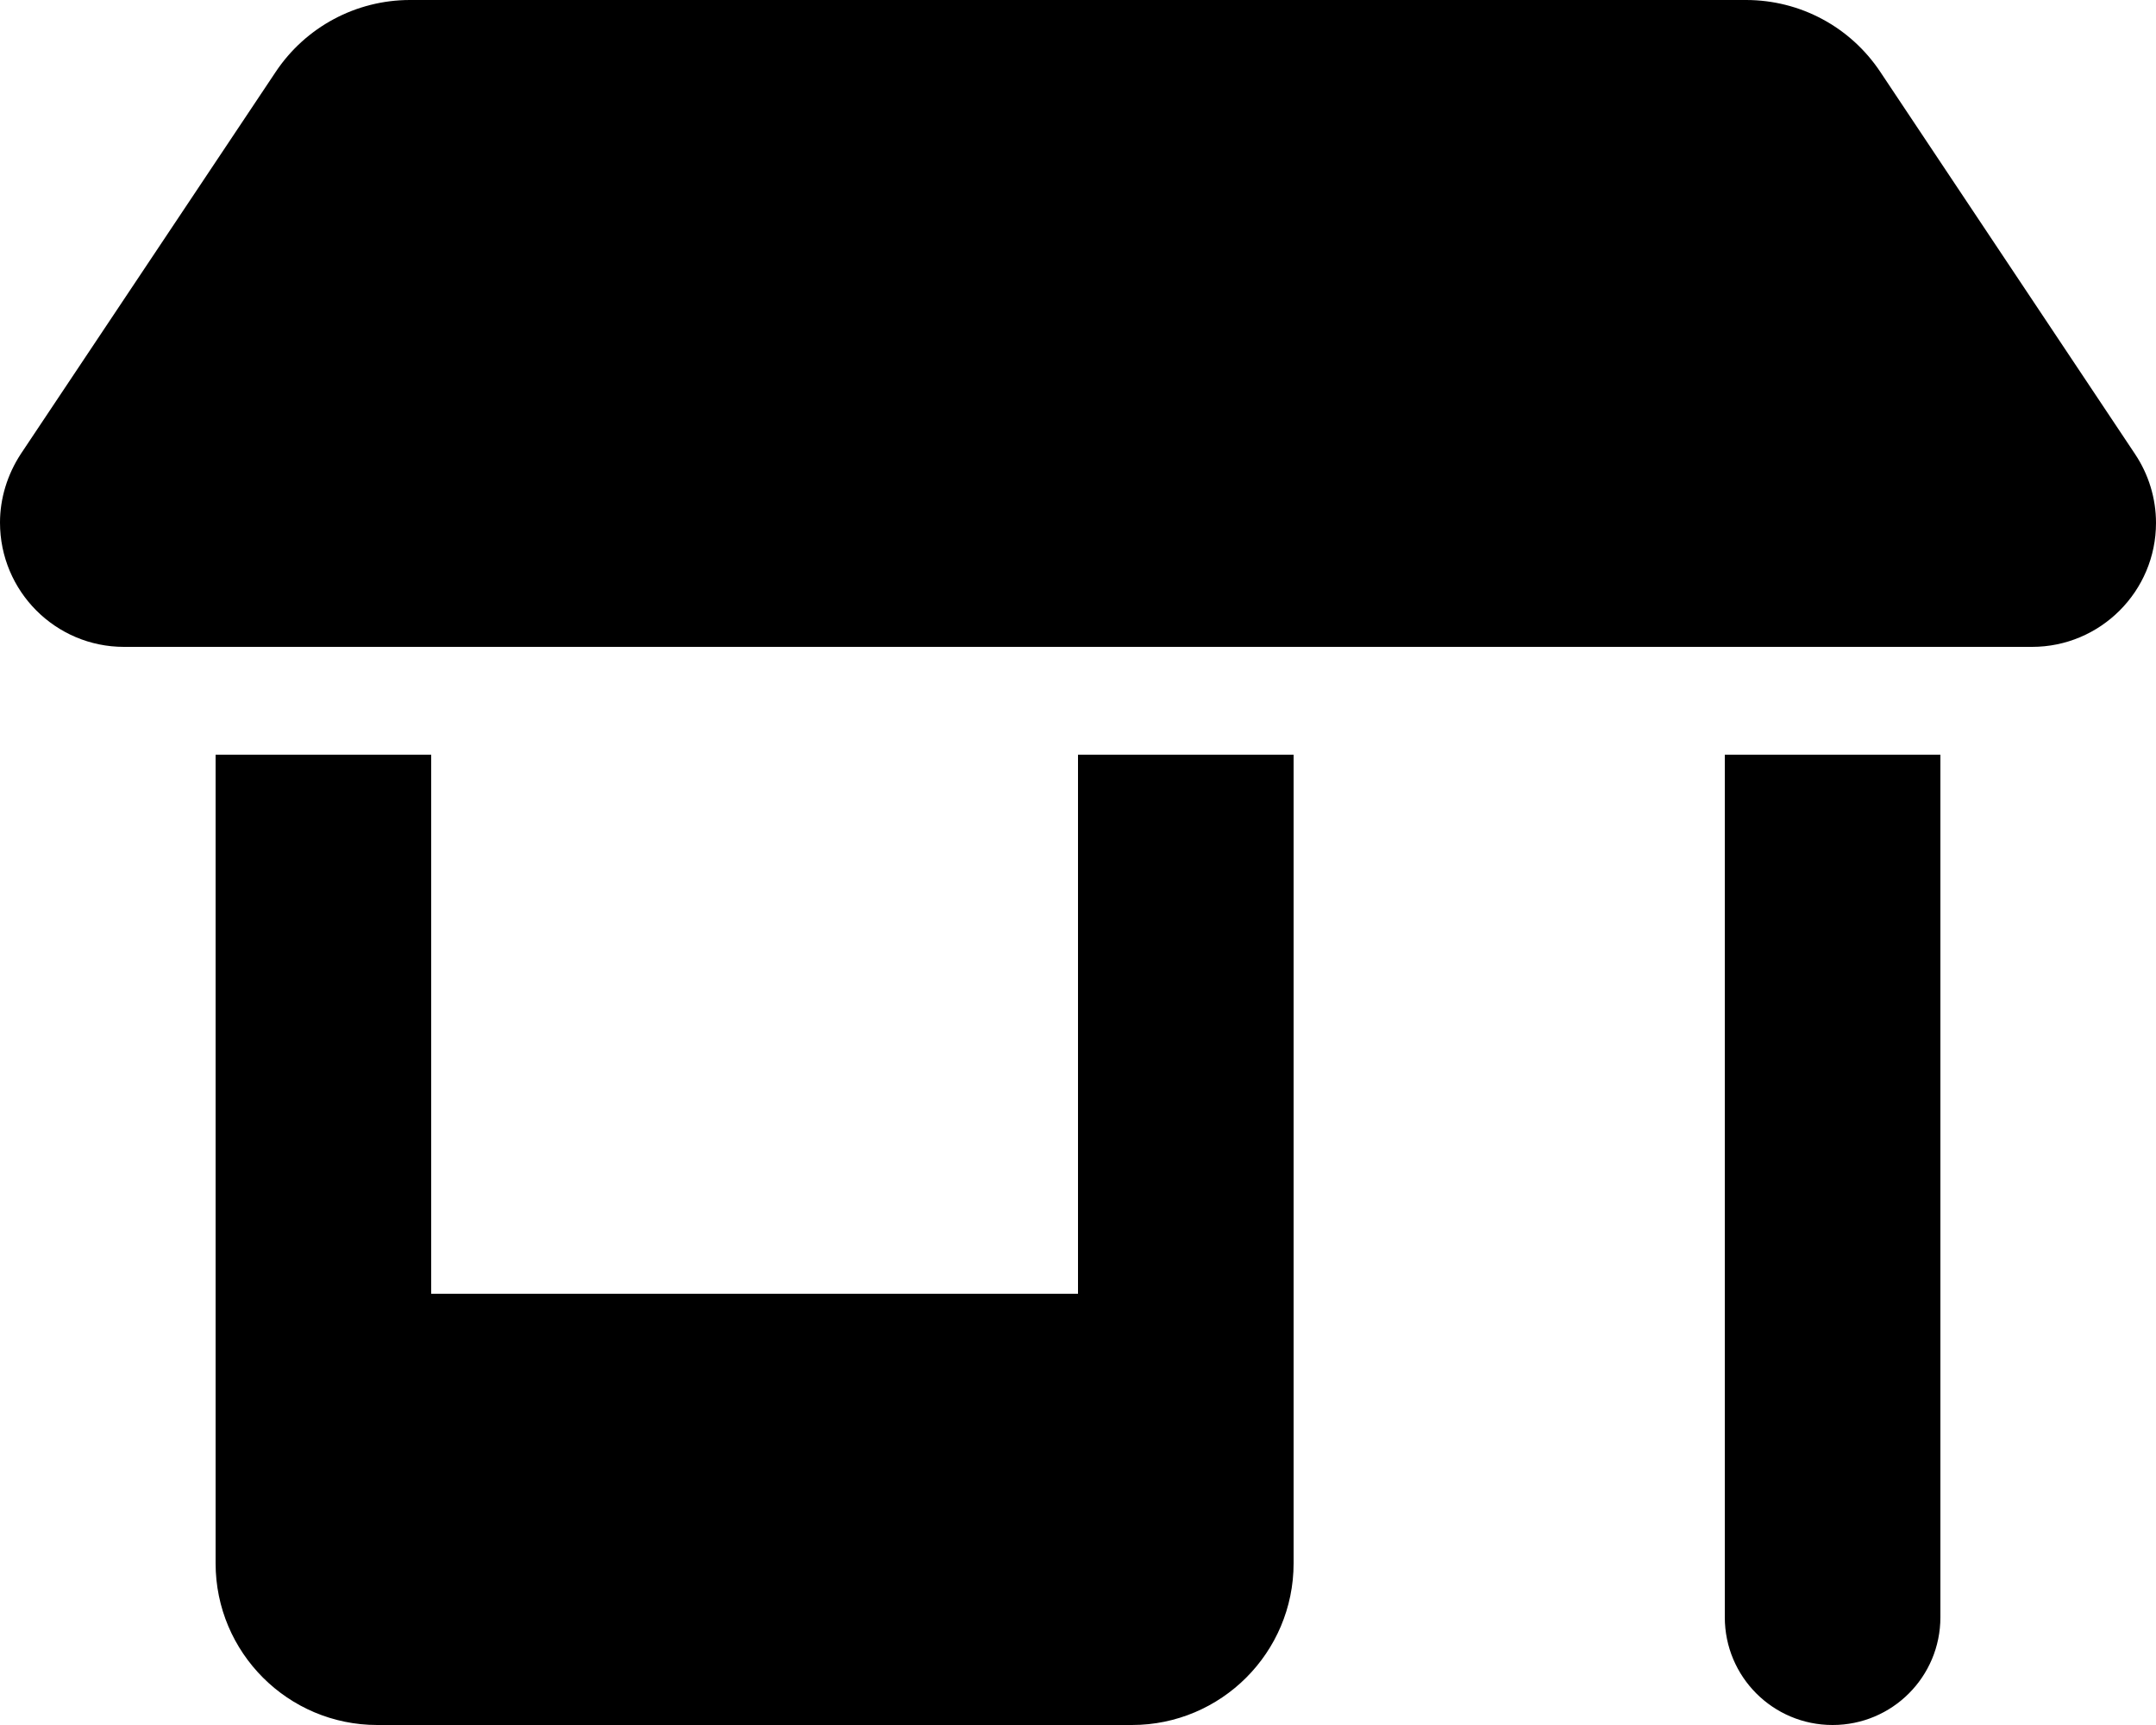
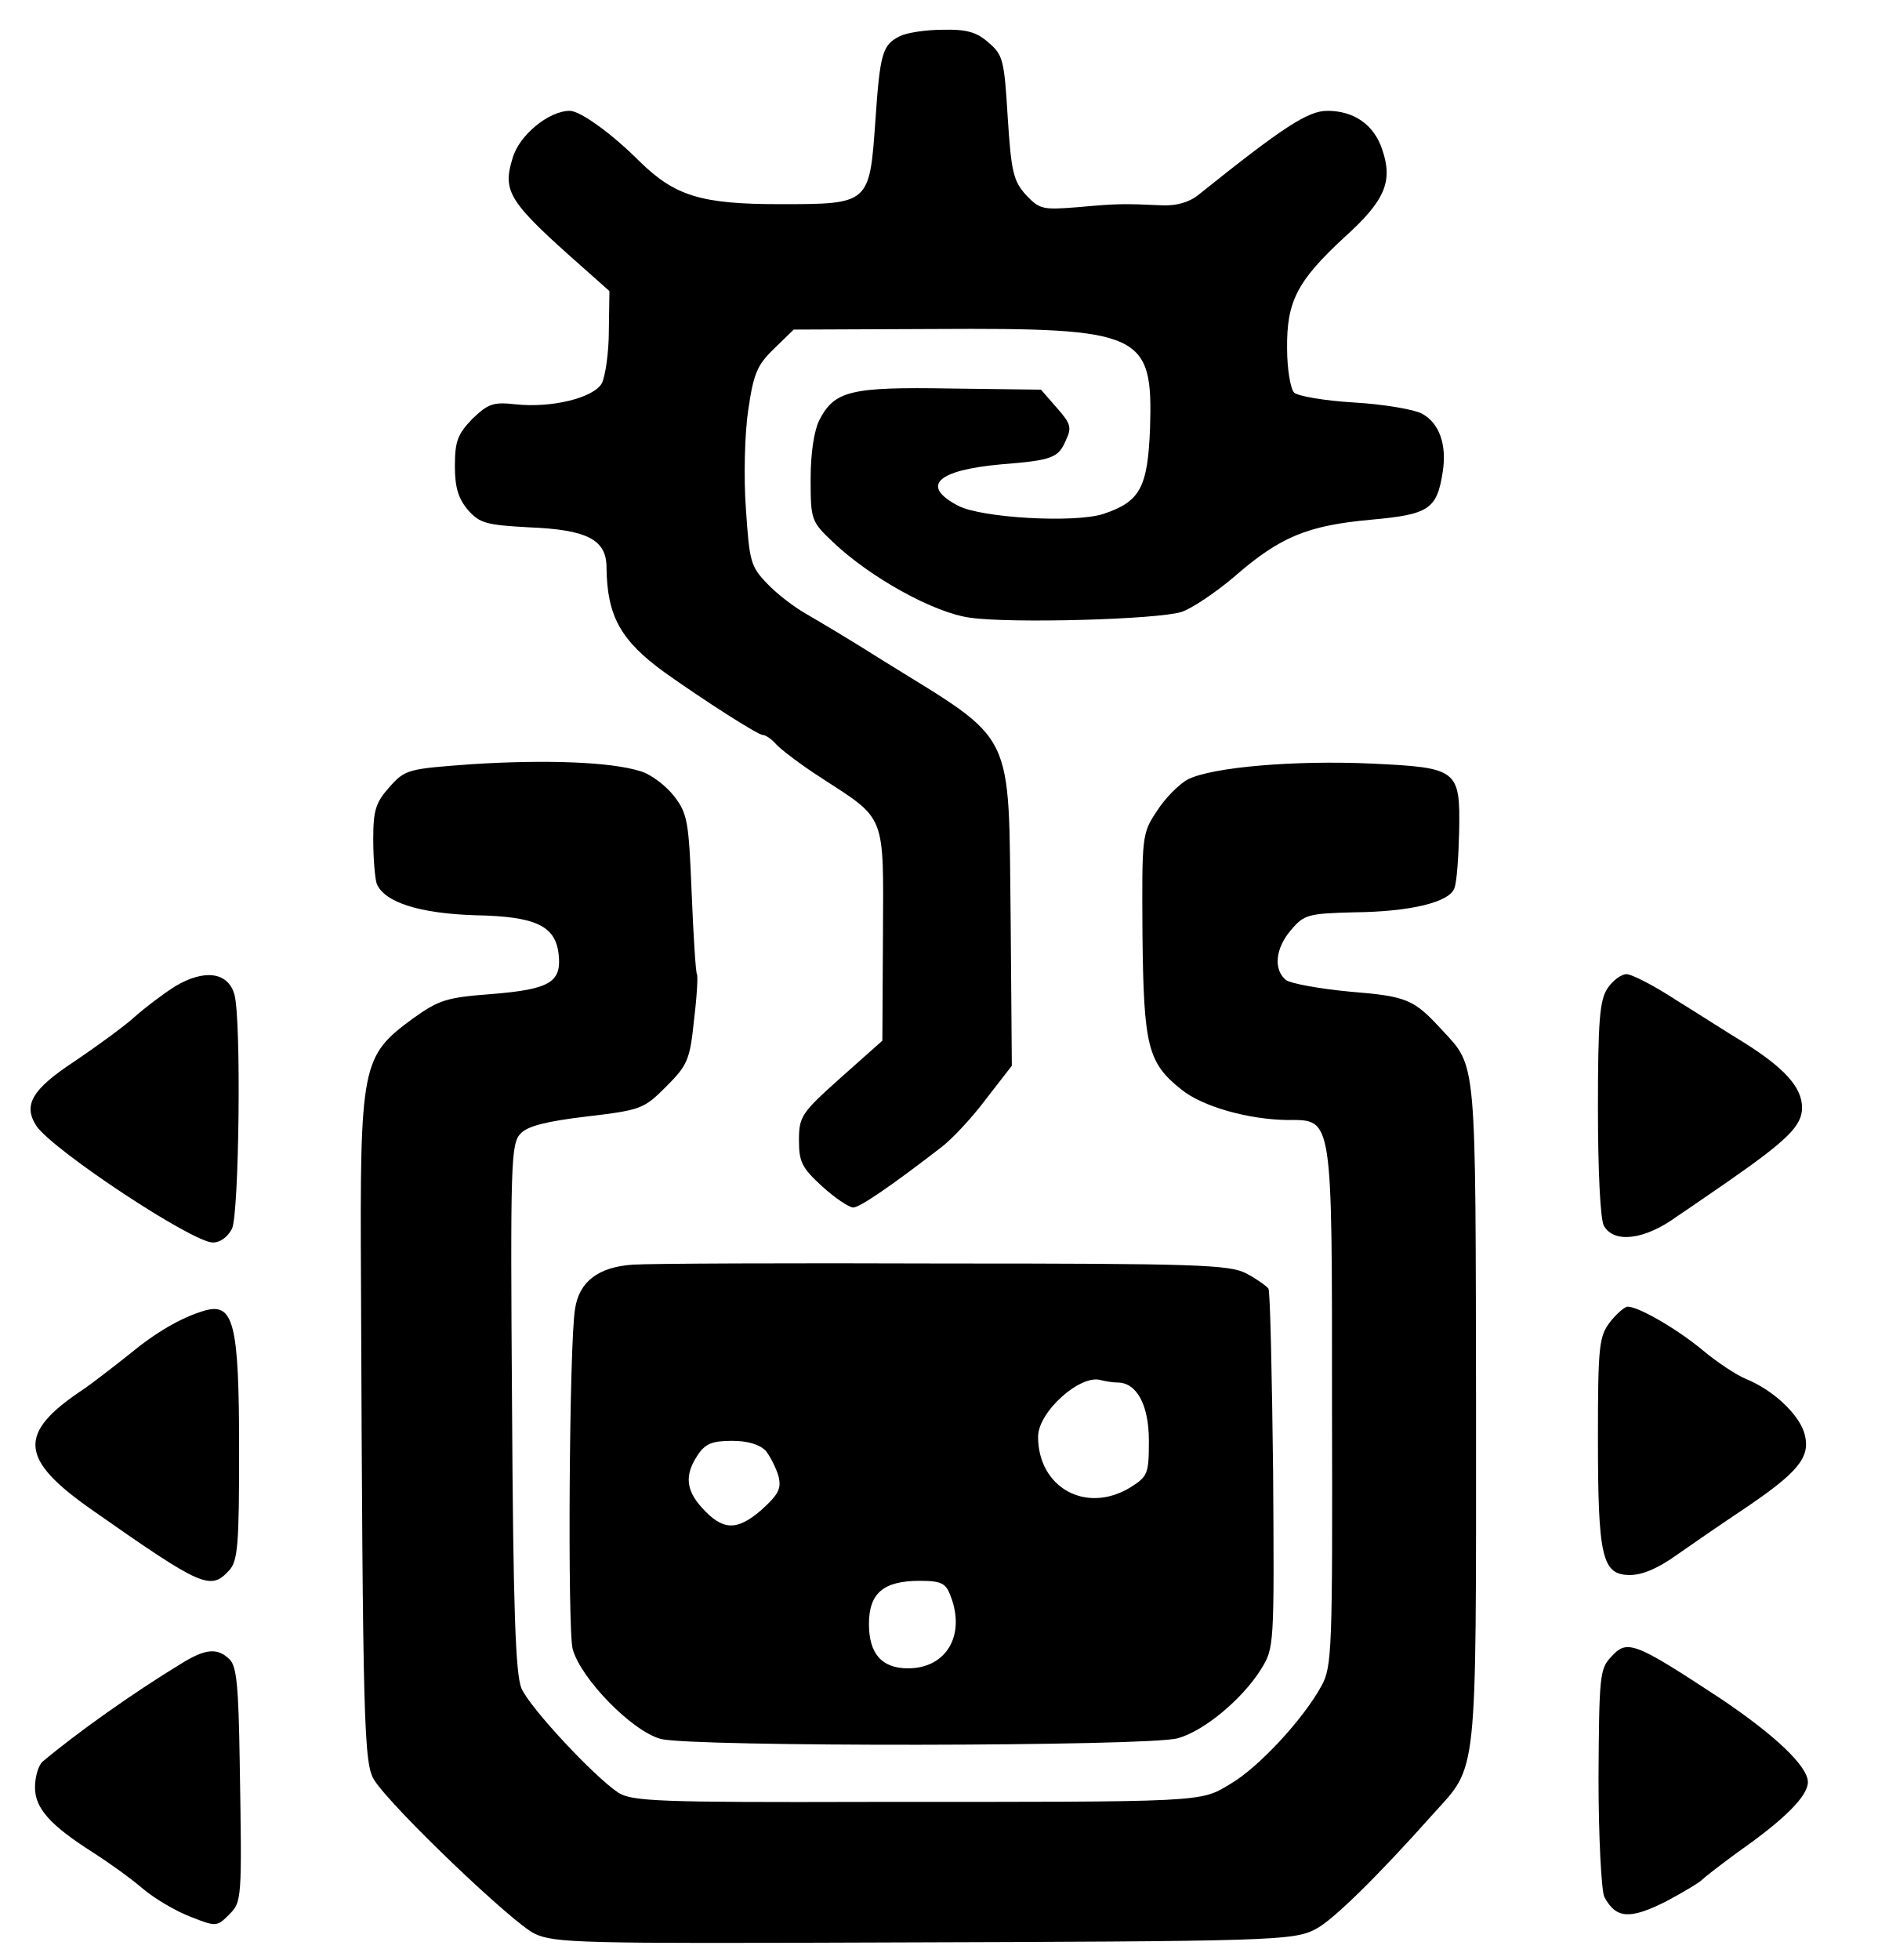
- <svg xmlns="http://www.w3.org/2000/svg" height="16" width="20" viewBox="0 0 640 512">
-   <path d="M36.8 192H603.2c20.3 0 36.8-16.5 36.8-36.8c0-7.3-2.2-14.4-6.2-20.4L558.2 21.4C549.3 8 534.4 0 518.3 0H121.7c-16 0-31 8-39.9 21.4L6.2 134.7c-4 6.1-6.2 13.2-6.2 20.4C0 175.5 16.5 192 36.8 192zM64 224V384v80c0 26.5 21.5 48 48 48H336c26.5 0 48-21.5 48-48V384 224H320V384H128V224H64zm448 0V480c0 17.7 14.3 32 32 32s32-14.3 32-32V224H512z" />
+ <svg xmlns="http://www.w3.org/2000/svg" version="1.0" width="322pt" height="336pt" viewBox="0 0 322 336" preserveAspectRatio="xMidYMid meet">
+   <g transform="translate(0,336) scale(0.1,-0.1)" fill="#000000" stroke="none">
+     <path d="M1543 3298 c-30 -15 -34 -29 -42 -145 -10 -143 -10 -143 -164 -143 -135 0 -180 14 -241 74 -47 47 -101 86 -119 86 -36 0 -87 -42 -98 -81 -18 -58 -7 -75 121 -188 l45 -40 -1 -68 c0 -37 -6 -78 -12 -90 -14 -25 -86 -43 -149 -36 -37 4 -46 1 -73 -25 -25 -26 -30 -38 -30 -81 0 -37 6 -56 23 -76 20 -22 31 -25 104 -29 100 -4 133 -21 133 -69 1 -83 24 -125 100 -180 72 -51 160 -107 168 -107 5 0 15 -7 23 -16 7 -8 42 -35 78 -58 111 -72 106 -60 105 -269 l-1 -181 -72 -64 c-67 -60 -71 -66 -71 -107 0 -37 5 -47 40 -79 22 -20 46 -36 53 -36 11 0 64 36 152 104 17 13 51 49 75 81 l45 58 -2 250 c-4 332 11 302 -218 444 -55 35 -116 71 -135 82 -19 11 -48 33 -65 51 -28 29 -30 38 -36 128 -4 53 -2 130 4 169 9 62 15 77 44 105 l34 33 242 1 c356 2 374 -7 369 -170 -4 -102 -17 -126 -80 -147 -49 -16 -209 -7 -249 14 -65 34 -37 61 74 71 88 7 98 11 111 42 10 21 8 28 -16 55 l-27 31 -155 2 c-172 3 -199 -4 -225 -54 -9 -18 -15 -56 -15 -101 0 -70 1 -73 38 -108 64 -61 174 -122 236 -130 71 -10 321 -3 362 10 16 5 57 32 90 60 79 69 126 88 234 98 101 9 114 18 124 83 7 46 -6 83 -36 99 -13 7 -65 16 -116 19 -51 3 -97 11 -103 17 -6 6 -12 40 -12 75 -1 81 17 116 98 191 70 63 84 96 65 151 -14 42 -48 66 -94 66 -33 0 -75 -27 -221 -144 -16 -13 -38 -19 -62 -18 -66 3 -77 3 -143 -3 -62 -5 -67 -4 -90 20 -22 24 -26 39 -32 133 -6 99 -8 108 -33 129 -20 18 -38 23 -78 22 -29 0 -62 -5 -74 -11z" />
+     <path d="M810 2050 c-111 -8 -115 -9 -142 -39 -24 -27 -28 -40 -28 -90 0 -33 3 -67 6 -76 13 -32 74 -51 169 -54 104 -2 138 -18 143 -68 5 -47 -16 -59 -114 -67 -79 -6 -91 -10 -136 -42 -88 -65 -91 -77 -89 -454 3 -765 5 -824 23 -852 31 -48 238 -246 275 -263 34 -16 81 -17 592 -15 674 2 709 3 747 23 28 14 105 89 202 198 76 84 73 54 73 686 -1 616 2 592 -59 658 -48 52 -59 57 -157 65 -53 5 -102 14 -110 20 -22 18 -18 55 9 86 22 26 29 28 107 30 100 1 166 18 173 42 4 10 7 53 8 96 2 107 -2 110 -150 117 -132 6 -273 -6 -315 -27 -15 -8 -39 -32 -53 -54 -26 -39 -26 -42 -25 -212 2 -192 9 -220 67 -266 36 -29 114 -51 181 -52 79 0 77 12 77 -494 1 -415 0 -443 -18 -476 -31 -57 -108 -140 -156 -168 -53 -32 -39 -31 -620 -31 -360 -1 -407 1 -430 16 -42 28 -152 146 -166 179 -10 25 -14 135 -16 483 -3 421 -2 451 15 468 12 13 46 21 113 29 93 11 98 13 136 51 37 37 41 46 48 114 5 41 7 76 5 79 -2 3 -6 65 -9 139 -5 123 -7 136 -30 166 -14 18 -40 38 -58 43 -51 16 -162 20 -288 12z" />
+     <path d="M300 1669 c-19 -12 -51 -36 -70 -53 -19 -17 -66 -51 -103 -76 -73 -48 -88 -75 -64 -111 31 -43 267 -199 302 -199 13 0 26 10 33 24 12 28 16 357 4 401 -11 39 -52 44 -102 14z" />
+     <path d="M2756 1665 c-13 -20 -16 -56 -16 -205 0 -106 4 -189 10 -201 17 -31 70 -25 126 16 27 18 67 46 89 61 99 69 125 94 125 125 0 35 -30 68 -100 112 -25 15 -76 48 -115 72 -38 25 -77 45 -86 45 -9 0 -24 -11 -33 -25z" />
+     <path d="M1085 1192 c-59 -4 -92 -29 -99 -76 -10 -60 -13 -551 -4 -583 14 -51 102 -141 151 -154 52 -14 834 -13 886 1 45 12 111 67 143 118 23 37 23 39 21 340 -2 167 -5 308 -8 313 -4 5 -21 17 -38 26 -29 15 -85 17 -517 17 -267 1 -507 0 -535 -2z m831 -202 c33 0 54 -38 54 -100 0 -57 -2 -61 -32 -80 -76 -46 -158 0 -158 87 0 43 73 108 108 97 8 -2 20 -4 28 -4z m-603 -117 c8 -10 18 -30 22 -44 5 -21 0 -31 -30 -58 -42 -36 -66 -35 -102 5 -27 30 -29 56 -7 89 13 20 25 25 59 25 27 0 47 -6 58 -17z m317 -249 c26 -67 -7 -124 -73 -124 -45 0 -67 25 -67 76 0 53 25 74 87 74 37 0 45 -4 53 -26z" />
+     <path d="M350 1113 c-40 -12 -83 -37 -130 -76 -29 -23 -63 -49 -76 -58 -115 -76 -112 -120 16 -209 187 -131 201 -137 233 -102 15 16 17 46 17 205 0 219 -9 255 -60 240z" />
+     <path d="M2761 1094 c-19 -25 -21 -40 -21 -199 0 -205 7 -235 55 -235 22 0 49 12 81 35 27 19 78 54 114 78 92 62 114 88 105 126 -7 33 -52 77 -101 97 -17 7 -50 29 -74 49 -43 36 -110 75 -129 75 -5 0 -19 -12 -30 -26z" />
+     <path d="M2762 519 c-19 -20 -20 -35 -21 -207 0 -102 5 -194 10 -204 20 -37 43 -39 105 -8 32 17 60 34 63 38 4 4 31 25 61 47 80 56 120 96 120 120 0 27 -56 80 -148 142 -152 100 -162 103 -190 72z" />
+     <path d="M309 507 c-79 -48 -178 -118 -236 -167 -7 -6 -13 -26 -13 -44 0 -36 26 -65 100 -112 25 -16 63 -43 84 -61 21 -18 59 -40 83 -49 43 -17 45 -17 65 3 23 23 23 23 19 265 -2 125 -5 161 -17 173 -21 21 -42 19 -85 -8z" />
+   </g>
</svg>
